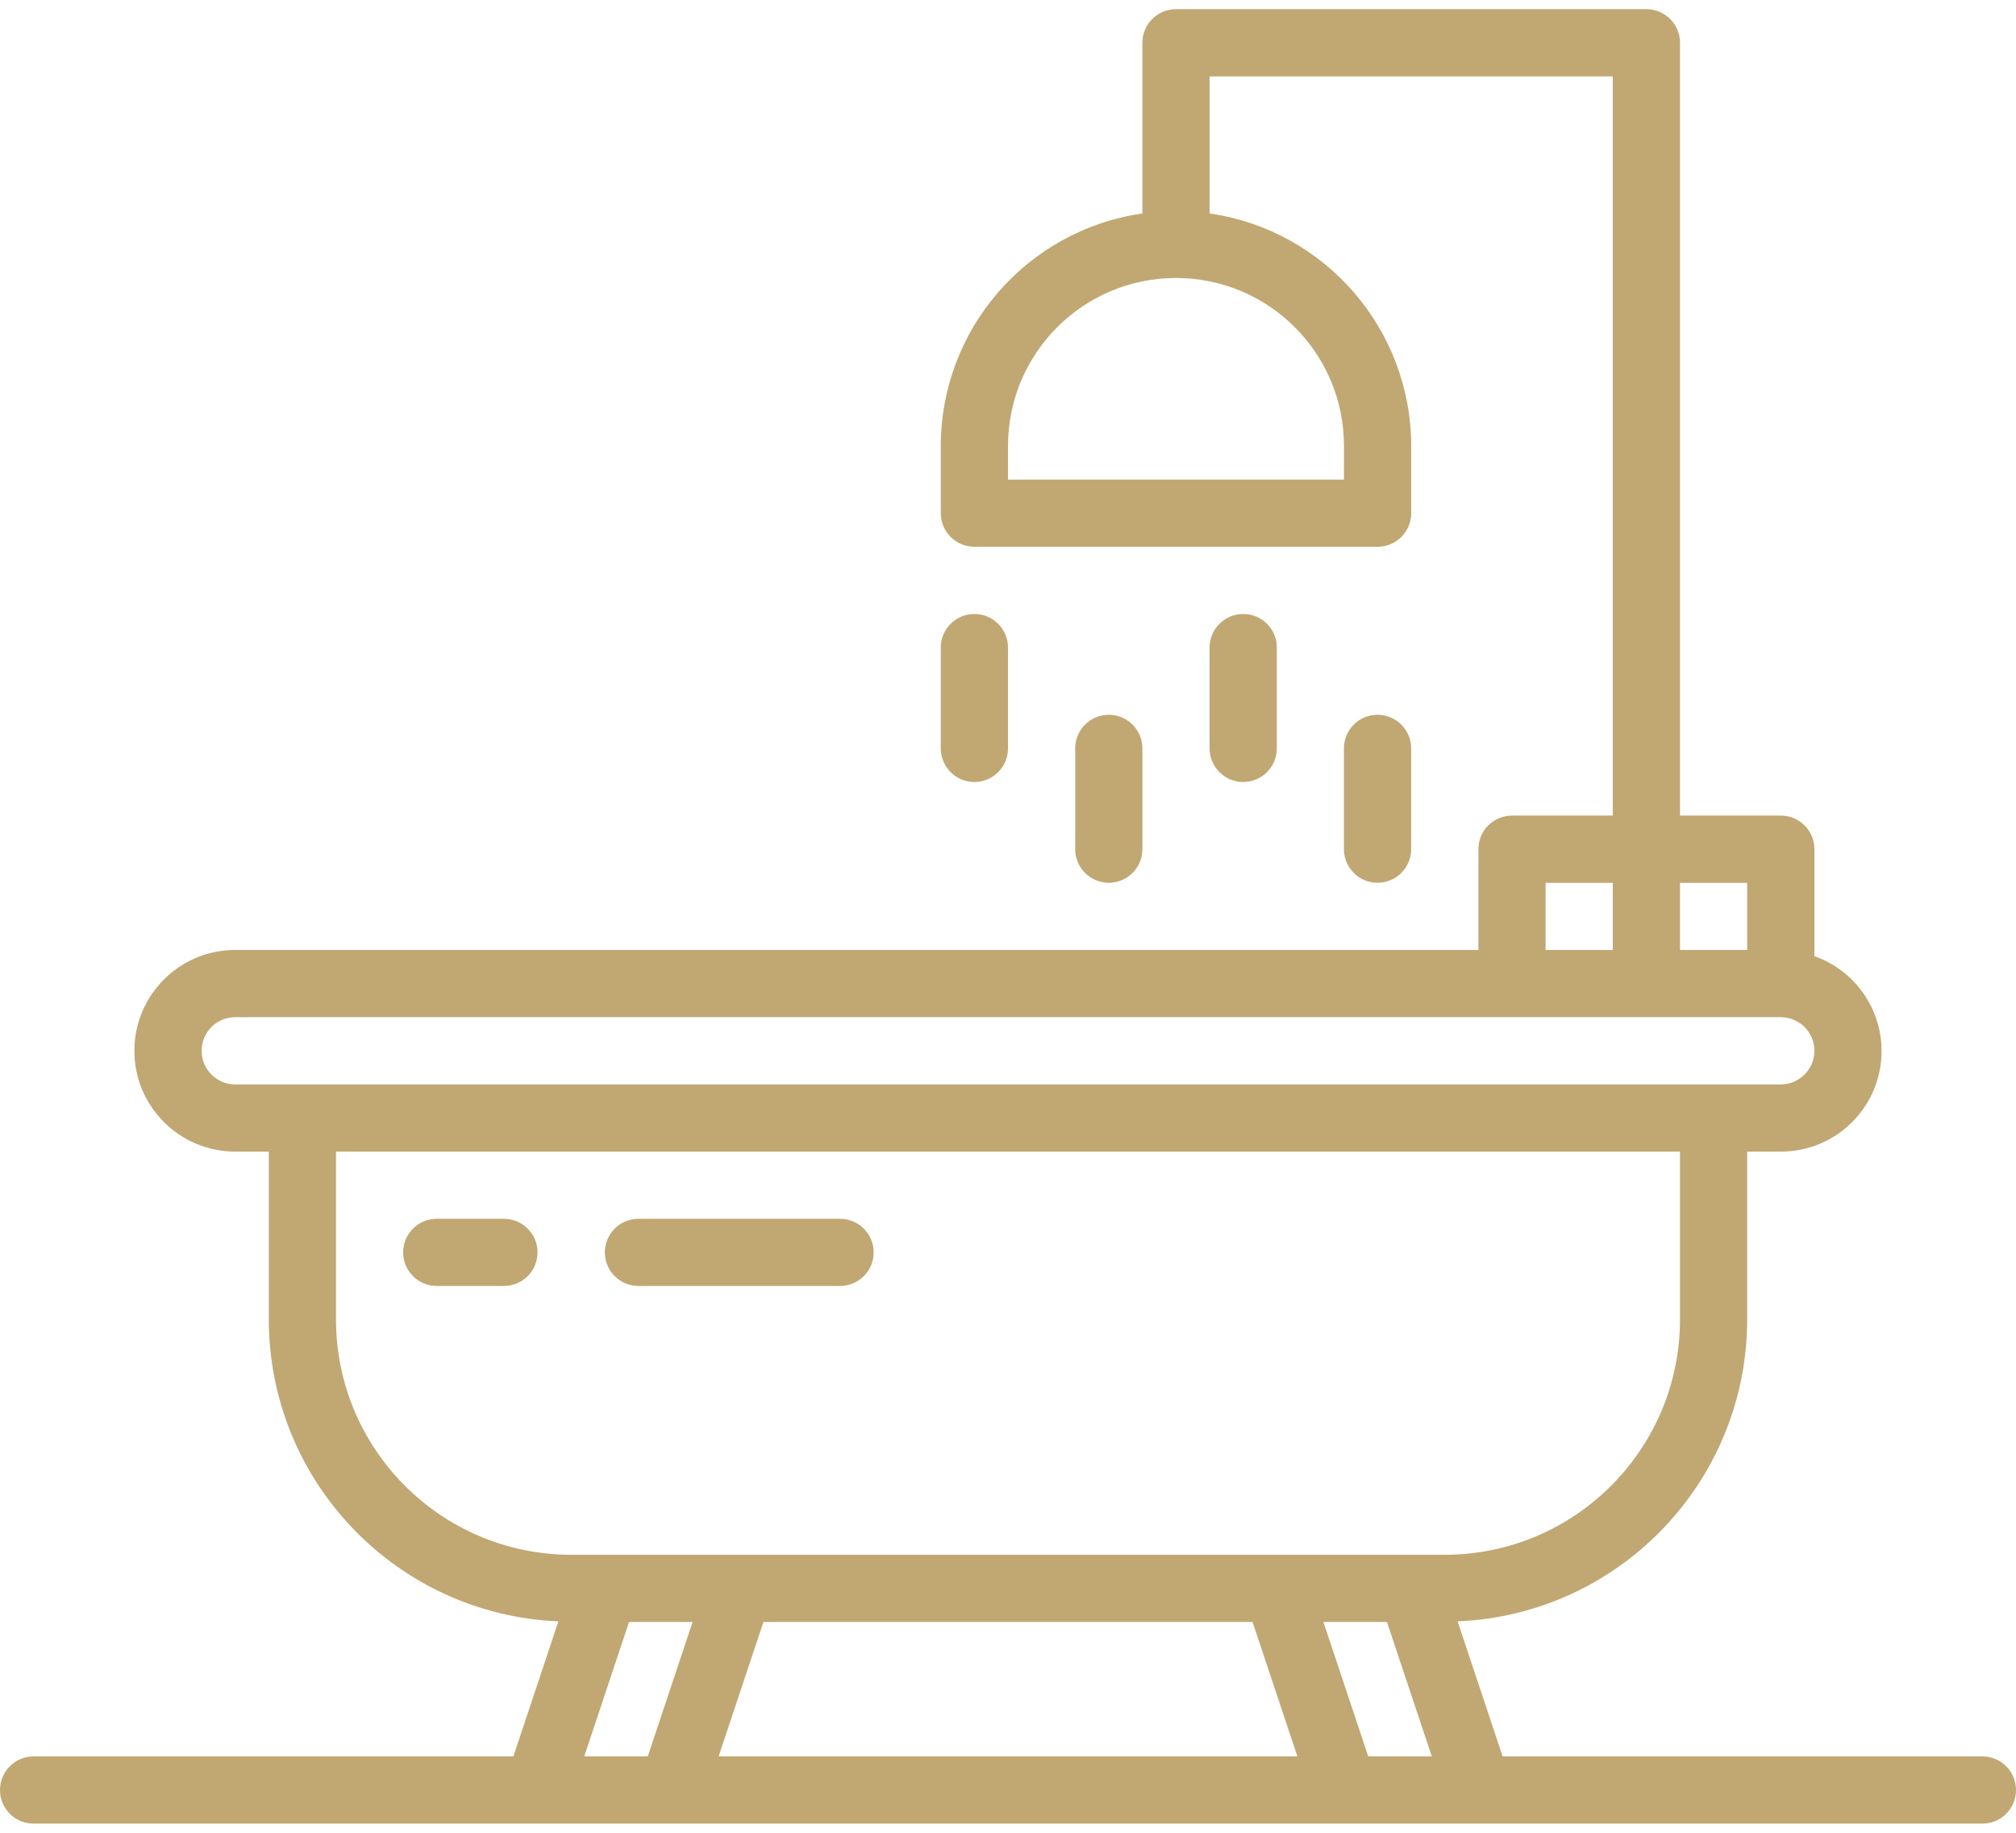
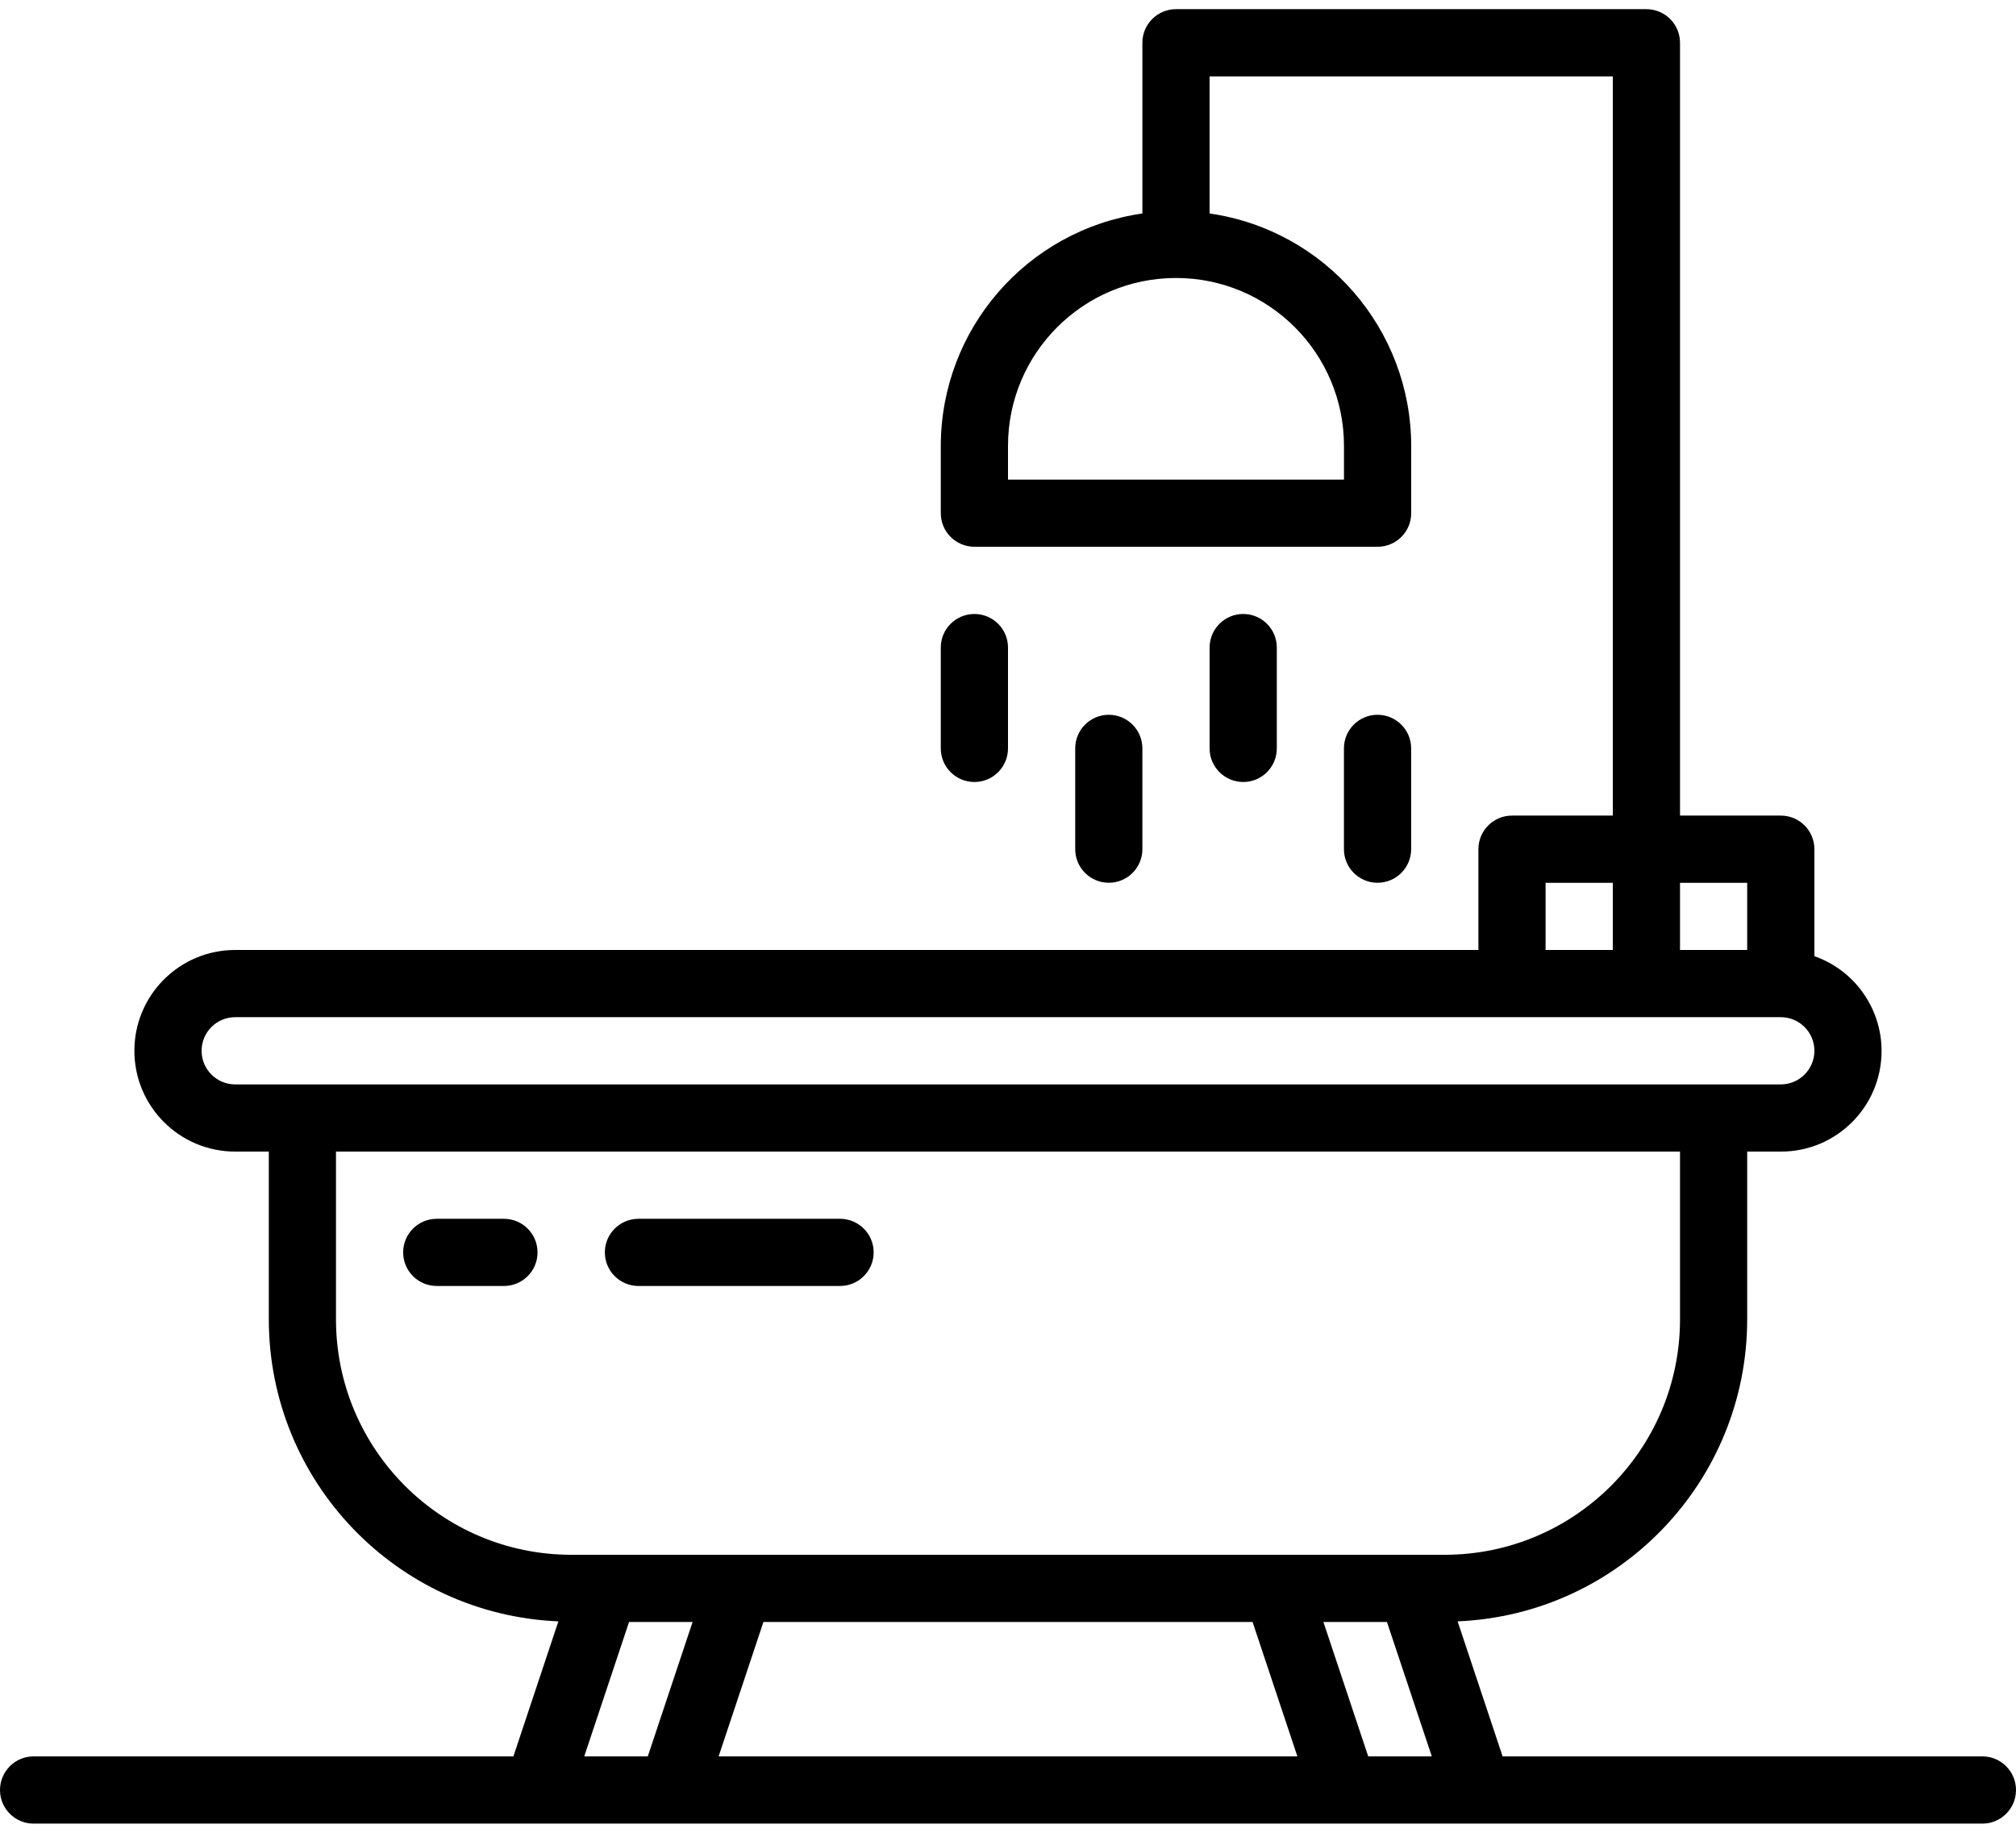
<svg xmlns="http://www.w3.org/2000/svg" width="44" height="40" viewBox="0 0 44 40" fill="none">
-   <path d="M43.267 38.333H32.795L31.813 35.386C35.343 35.236 38.129 32.333 38.133 28.8V25.133H38.867C40.079 25.136 41.063 24.155 41.066 22.942C41.068 22.01 40.48 21.178 39.6 20.868V18.533C39.6 18.128 39.272 17.8 38.867 17.8H36.667V0.933C36.667 0.528 36.338 0.2 35.933 0.2H25.667C25.262 0.2 24.933 0.528 24.933 0.933V4.659C22.41 5.023 20.536 7.184 20.533 9.733V11.2C20.533 11.605 20.862 11.933 21.267 11.933H30.067C30.472 11.933 30.8 11.605 30.8 11.2V9.733C30.797 7.184 28.923 5.023 26.4 4.659V1.667H35.2V17.8H33C32.595 17.8 32.267 18.128 32.267 18.533V20.733H5.133C3.918 20.733 2.933 21.718 2.933 22.933C2.933 24.148 3.918 25.133 5.133 25.133H5.867V28.8C5.871 32.333 8.657 35.236 12.187 35.386L11.205 38.333H0.733C0.328 38.333 0 38.662 0 39.067C0 39.472 0.328 39.8 0.733 39.8H43.267C43.672 39.8 44 39.472 44 39.067C44 38.662 43.672 38.333 43.267 38.333ZM29.333 9.733V10.467H22V9.733C22 7.708 23.642 6.067 25.667 6.067C27.692 6.067 29.333 7.708 29.333 9.733ZM36.667 19.267H38.133V20.733H36.667V19.267ZM33.733 19.267H35.2V20.733H33.733V19.267ZM5.133 23.667C4.728 23.667 4.4 23.338 4.4 22.933C4.4 22.528 4.728 22.2 5.133 22.2H38.867C39.272 22.2 39.6 22.528 39.6 22.933C39.6 23.338 39.272 23.667 38.867 23.667H5.133ZM14.138 38.333H12.751L13.729 35.4H15.116L14.138 38.333ZM15.684 38.333L16.662 35.4H27.338L28.316 38.333H15.684ZM29.862 38.333L28.884 35.4H30.271L31.25 38.333H29.862ZM12.467 33.933C9.633 33.93 7.337 31.634 7.333 28.8V25.133H36.667V28.8C36.663 31.634 34.367 33.93 31.533 33.933H12.467Z" fill="#C1A771" />
-   <path d="M10.999 26.6H9.532C9.127 26.6 8.799 26.928 8.799 27.333C8.799 27.738 9.127 28.066 9.532 28.066H10.999C11.404 28.066 11.732 27.738 11.732 27.333C11.732 26.928 11.404 26.6 10.999 26.6Z" fill="#C1A771" />
-   <path d="M18.334 26.6H13.934C13.53 26.6 13.201 26.928 13.201 27.333C13.201 27.738 13.53 28.066 13.934 28.066H18.334C18.739 28.066 19.068 27.738 19.068 27.333C19.068 26.928 18.739 26.6 18.334 26.6Z" fill="#C1A771" />
-   <path d="M21.267 13.4C20.861 13.4 20.533 13.728 20.533 14.133V16.334C20.533 16.738 20.861 17.067 21.267 17.067C21.672 17.067 22 16.738 22 16.334V14.133C22 13.728 21.672 13.4 21.267 13.4Z" fill="#C1A771" />
-   <path d="M24.2 15.6C23.795 15.6 23.467 15.928 23.467 16.333V18.533C23.467 18.938 23.795 19.266 24.2 19.266C24.605 19.266 24.933 18.938 24.933 18.533V16.333C24.933 15.928 24.605 15.6 24.2 15.6Z" fill="#C1A771" />
-   <path d="M27.134 13.4C26.729 13.4 26.4 13.728 26.4 14.133V16.334C26.4 16.738 26.729 17.067 27.134 17.067C27.539 17.067 27.867 16.738 27.867 16.334V14.133C27.867 13.728 27.539 13.4 27.134 13.4Z" fill="#C1A771" />
-   <path d="M30.065 15.6C29.66 15.6 29.332 15.928 29.332 16.333V18.533C29.332 18.938 29.66 19.266 30.065 19.266C30.47 19.266 30.799 18.938 30.799 18.533V16.333C30.799 15.928 30.47 15.6 30.065 15.6Z" fill="#C1A771" />
+   <path d="M43.267 38.333H32.795L31.813 35.386C35.343 35.236 38.129 32.333 38.133 28.8V25.133H38.867C40.079 25.136 41.063 24.155 41.066 22.942C41.068 22.01 40.48 21.178 39.6 20.868V18.533C39.6 18.128 39.272 17.8 38.867 17.8H36.667V0.933C36.667 0.528 36.338 0.2 35.933 0.2H25.667C25.262 0.2 24.933 0.528 24.933 0.933V4.659C22.41 5.023 20.536 7.184 20.533 9.733V11.2C20.533 11.605 20.862 11.933 21.267 11.933H30.067C30.472 11.933 30.8 11.605 30.8 11.2V9.733C30.797 7.184 28.923 5.023 26.4 4.659V1.667H35.2V17.8H33C32.595 17.8 32.267 18.128 32.267 18.533V20.733H5.133C3.918 20.733 2.933 21.718 2.933 22.933C2.933 24.148 3.918 25.133 5.133 25.133H5.867V28.8C5.871 32.333 8.657 35.236 12.187 35.386L11.205 38.333H0.733C0.328 38.333 0 38.662 0 39.067C0 39.472 0.328 39.8 0.733 39.8H43.267C43.672 39.8 44 39.472 44 39.067C44 38.662 43.672 38.333 43.267 38.333ZM29.333 9.733V10.467H22V9.733C22 7.708 23.642 6.067 25.667 6.067C27.692 6.067 29.333 7.708 29.333 9.733ZM36.667 19.267H38.133V20.733H36.667V19.267ZM33.733 19.267H35.2V20.733H33.733V19.267ZM5.133 23.667C4.728 23.667 4.4 23.338 4.4 22.933C4.4 22.528 4.728 22.2 5.133 22.2H38.867C39.272 22.2 39.6 22.528 39.6 22.933C39.6 23.338 39.272 23.667 38.867 23.667H5.133ZM14.138 38.333H12.751L13.729 35.4H15.116L14.138 38.333ZM15.684 38.333L16.662 35.4H27.338L28.316 38.333H15.684ZM29.862 38.333L28.884 35.4H30.271L31.25 38.333H29.862ZM12.467 33.933C9.633 33.93 7.337 31.634 7.333 28.8V25.133H36.667V28.8C36.663 31.634 34.367 33.93 31.533 33.933H12.467Z" fill="currentColor" />
+   <path d="M10.999 26.6H9.532C9.127 26.6 8.799 26.928 8.799 27.333C8.799 27.738 9.127 28.066 9.532 28.066H10.999C11.404 28.066 11.732 27.738 11.732 27.333C11.732 26.928 11.404 26.6 10.999 26.6Z" fill="currentColor" />
+   <path d="M18.334 26.6H13.934C13.53 26.6 13.201 26.928 13.201 27.333C13.201 27.738 13.53 28.066 13.934 28.066H18.334C18.739 28.066 19.068 27.738 19.068 27.333C19.068 26.928 18.739 26.6 18.334 26.6Z" fill="currentColor" />
+   <path d="M21.267 13.4C20.861 13.4 20.533 13.728 20.533 14.133V16.334C20.533 16.738 20.861 17.067 21.267 17.067C21.672 17.067 22 16.738 22 16.334V14.133C22 13.728 21.672 13.4 21.267 13.4Z" fill="currentColor" />
+   <path d="M24.2 15.6C23.795 15.6 23.467 15.928 23.467 16.333V18.533C23.467 18.938 23.795 19.266 24.2 19.266C24.605 19.266 24.933 18.938 24.933 18.533V16.333C24.933 15.928 24.605 15.6 24.2 15.6Z" fill="currentColor" />
+   <path d="M27.134 13.4C26.729 13.4 26.4 13.728 26.4 14.133V16.334C26.4 16.738 26.729 17.067 27.134 17.067C27.539 17.067 27.867 16.738 27.867 16.334V14.133C27.867 13.728 27.539 13.4 27.134 13.4Z" fill="currentColor" />
+   <path d="M30.065 15.6C29.66 15.6 29.332 15.928 29.332 16.333V18.533C29.332 18.938 29.66 19.266 30.065 19.266C30.47 19.266 30.799 18.938 30.799 18.533V16.333C30.799 15.928 30.47 15.6 30.065 15.6Z" fill="currentColor" />
</svg>
